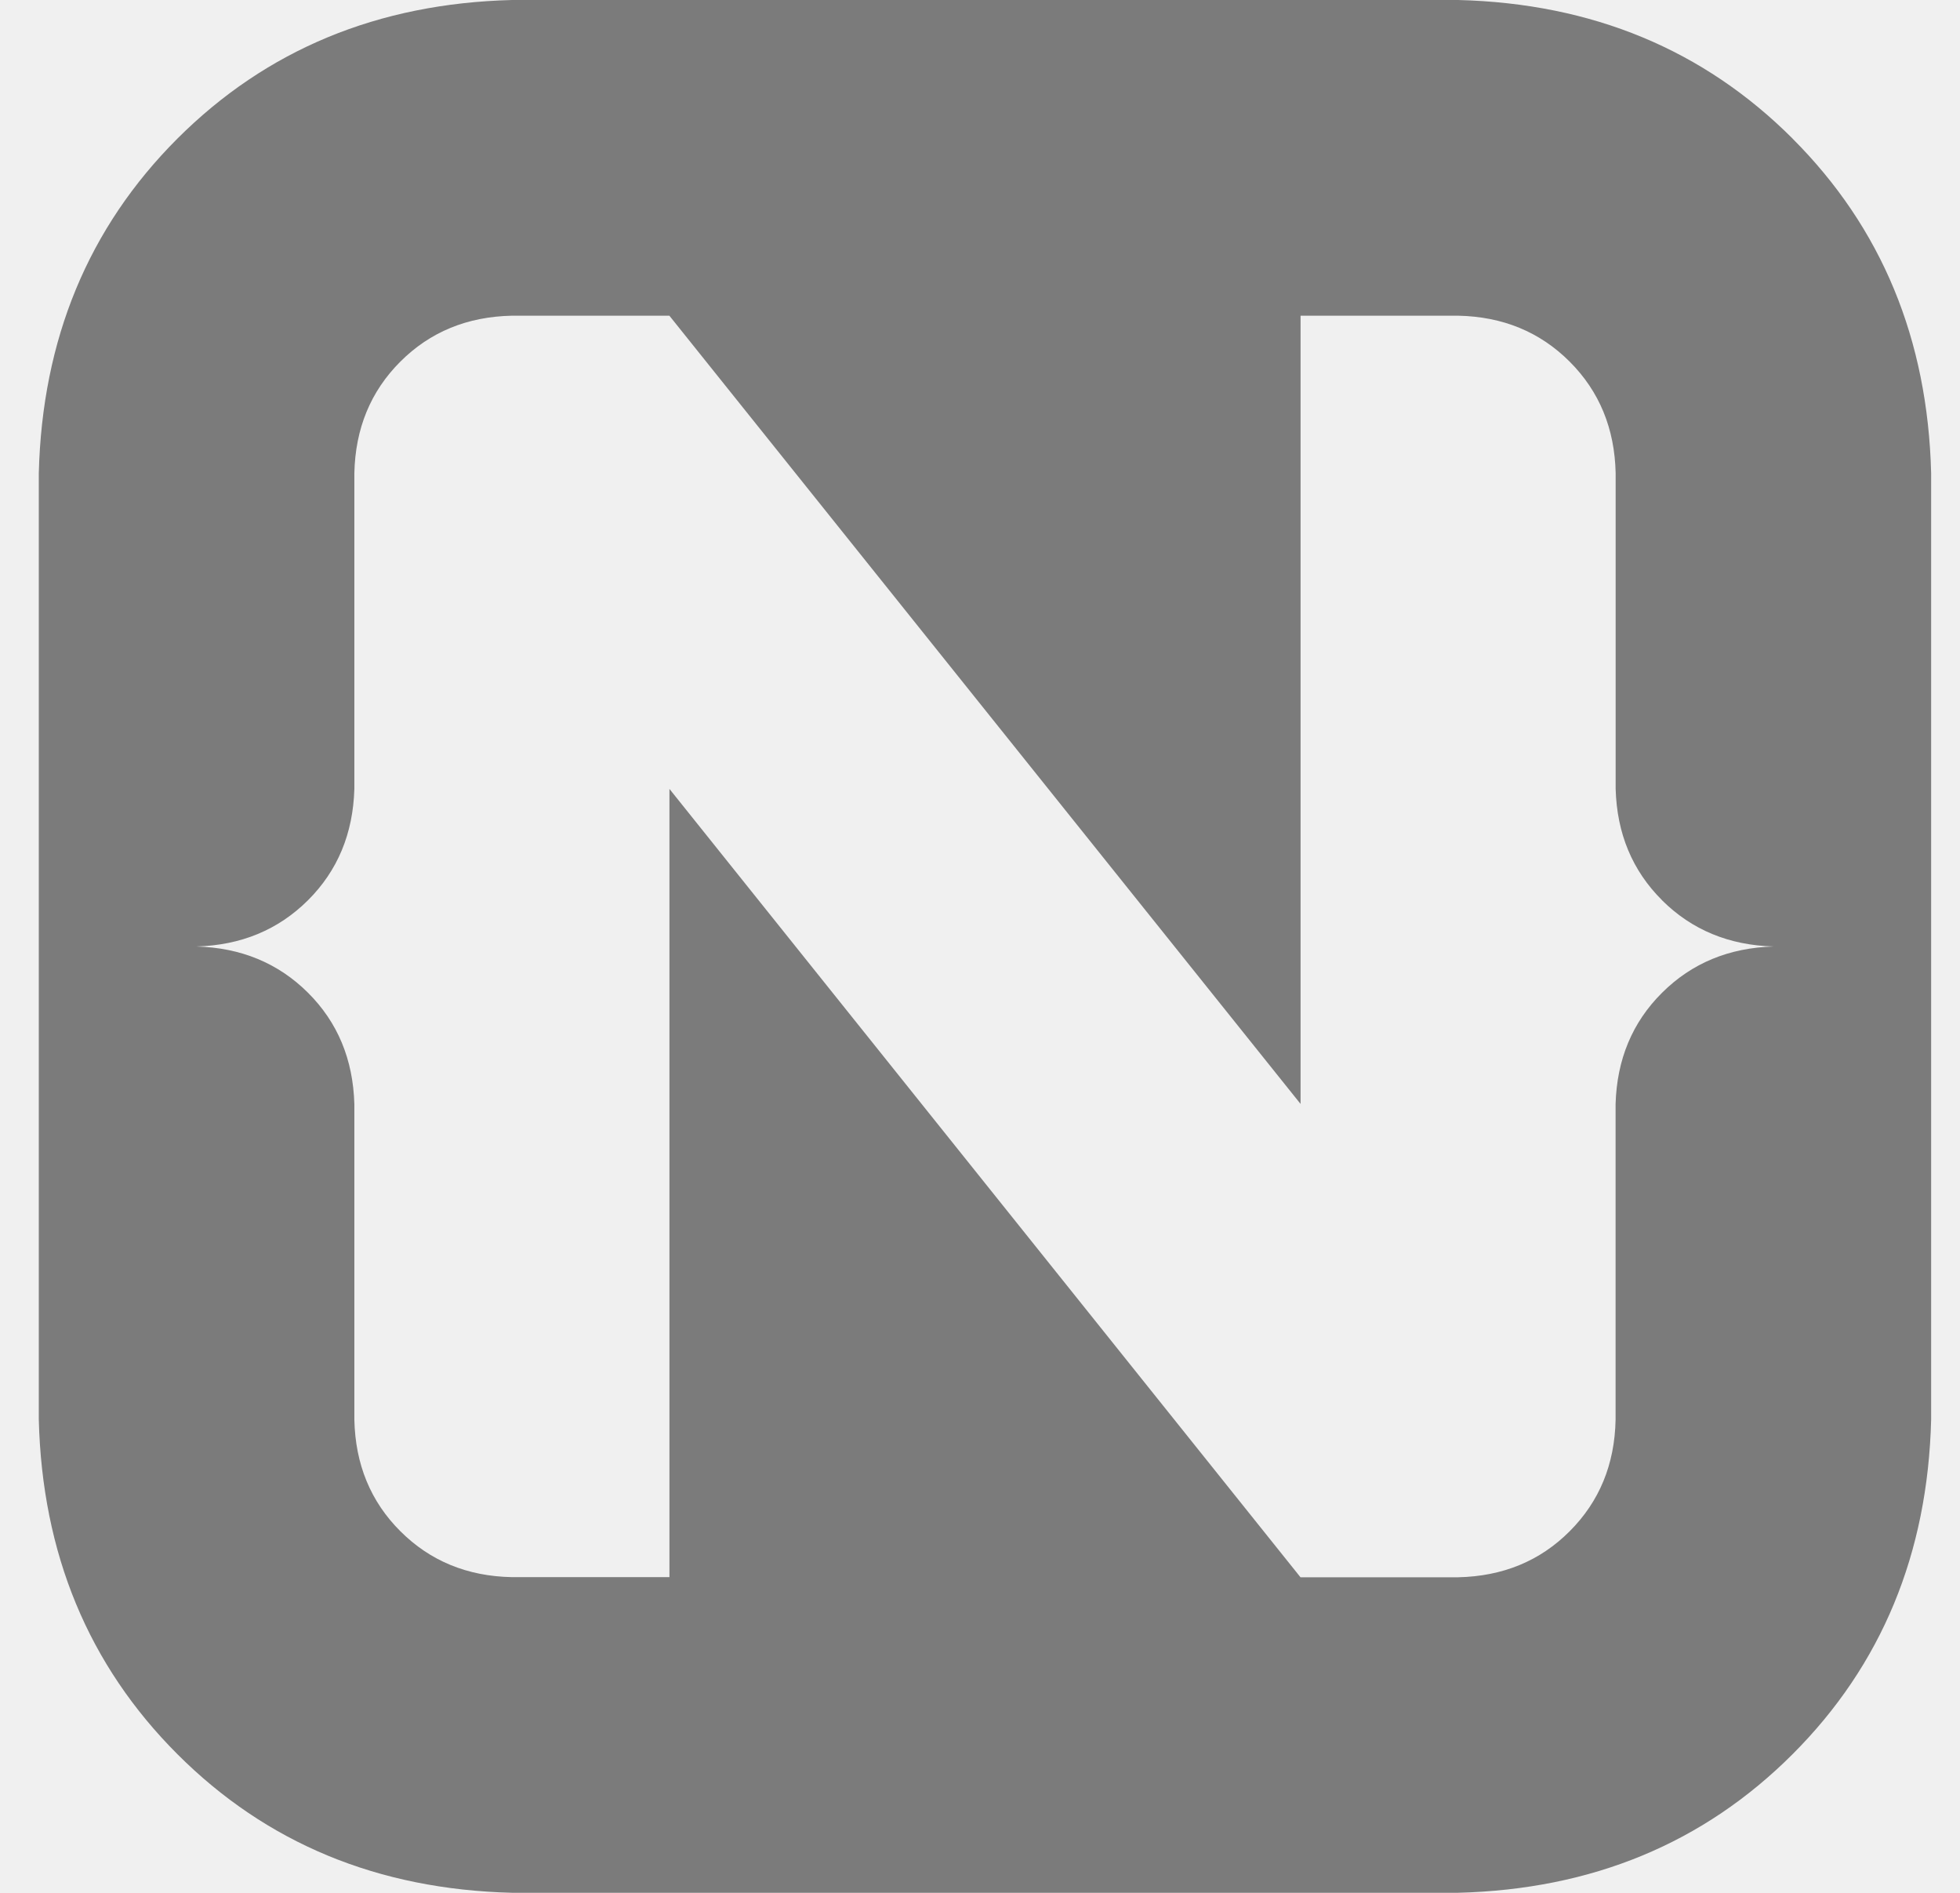
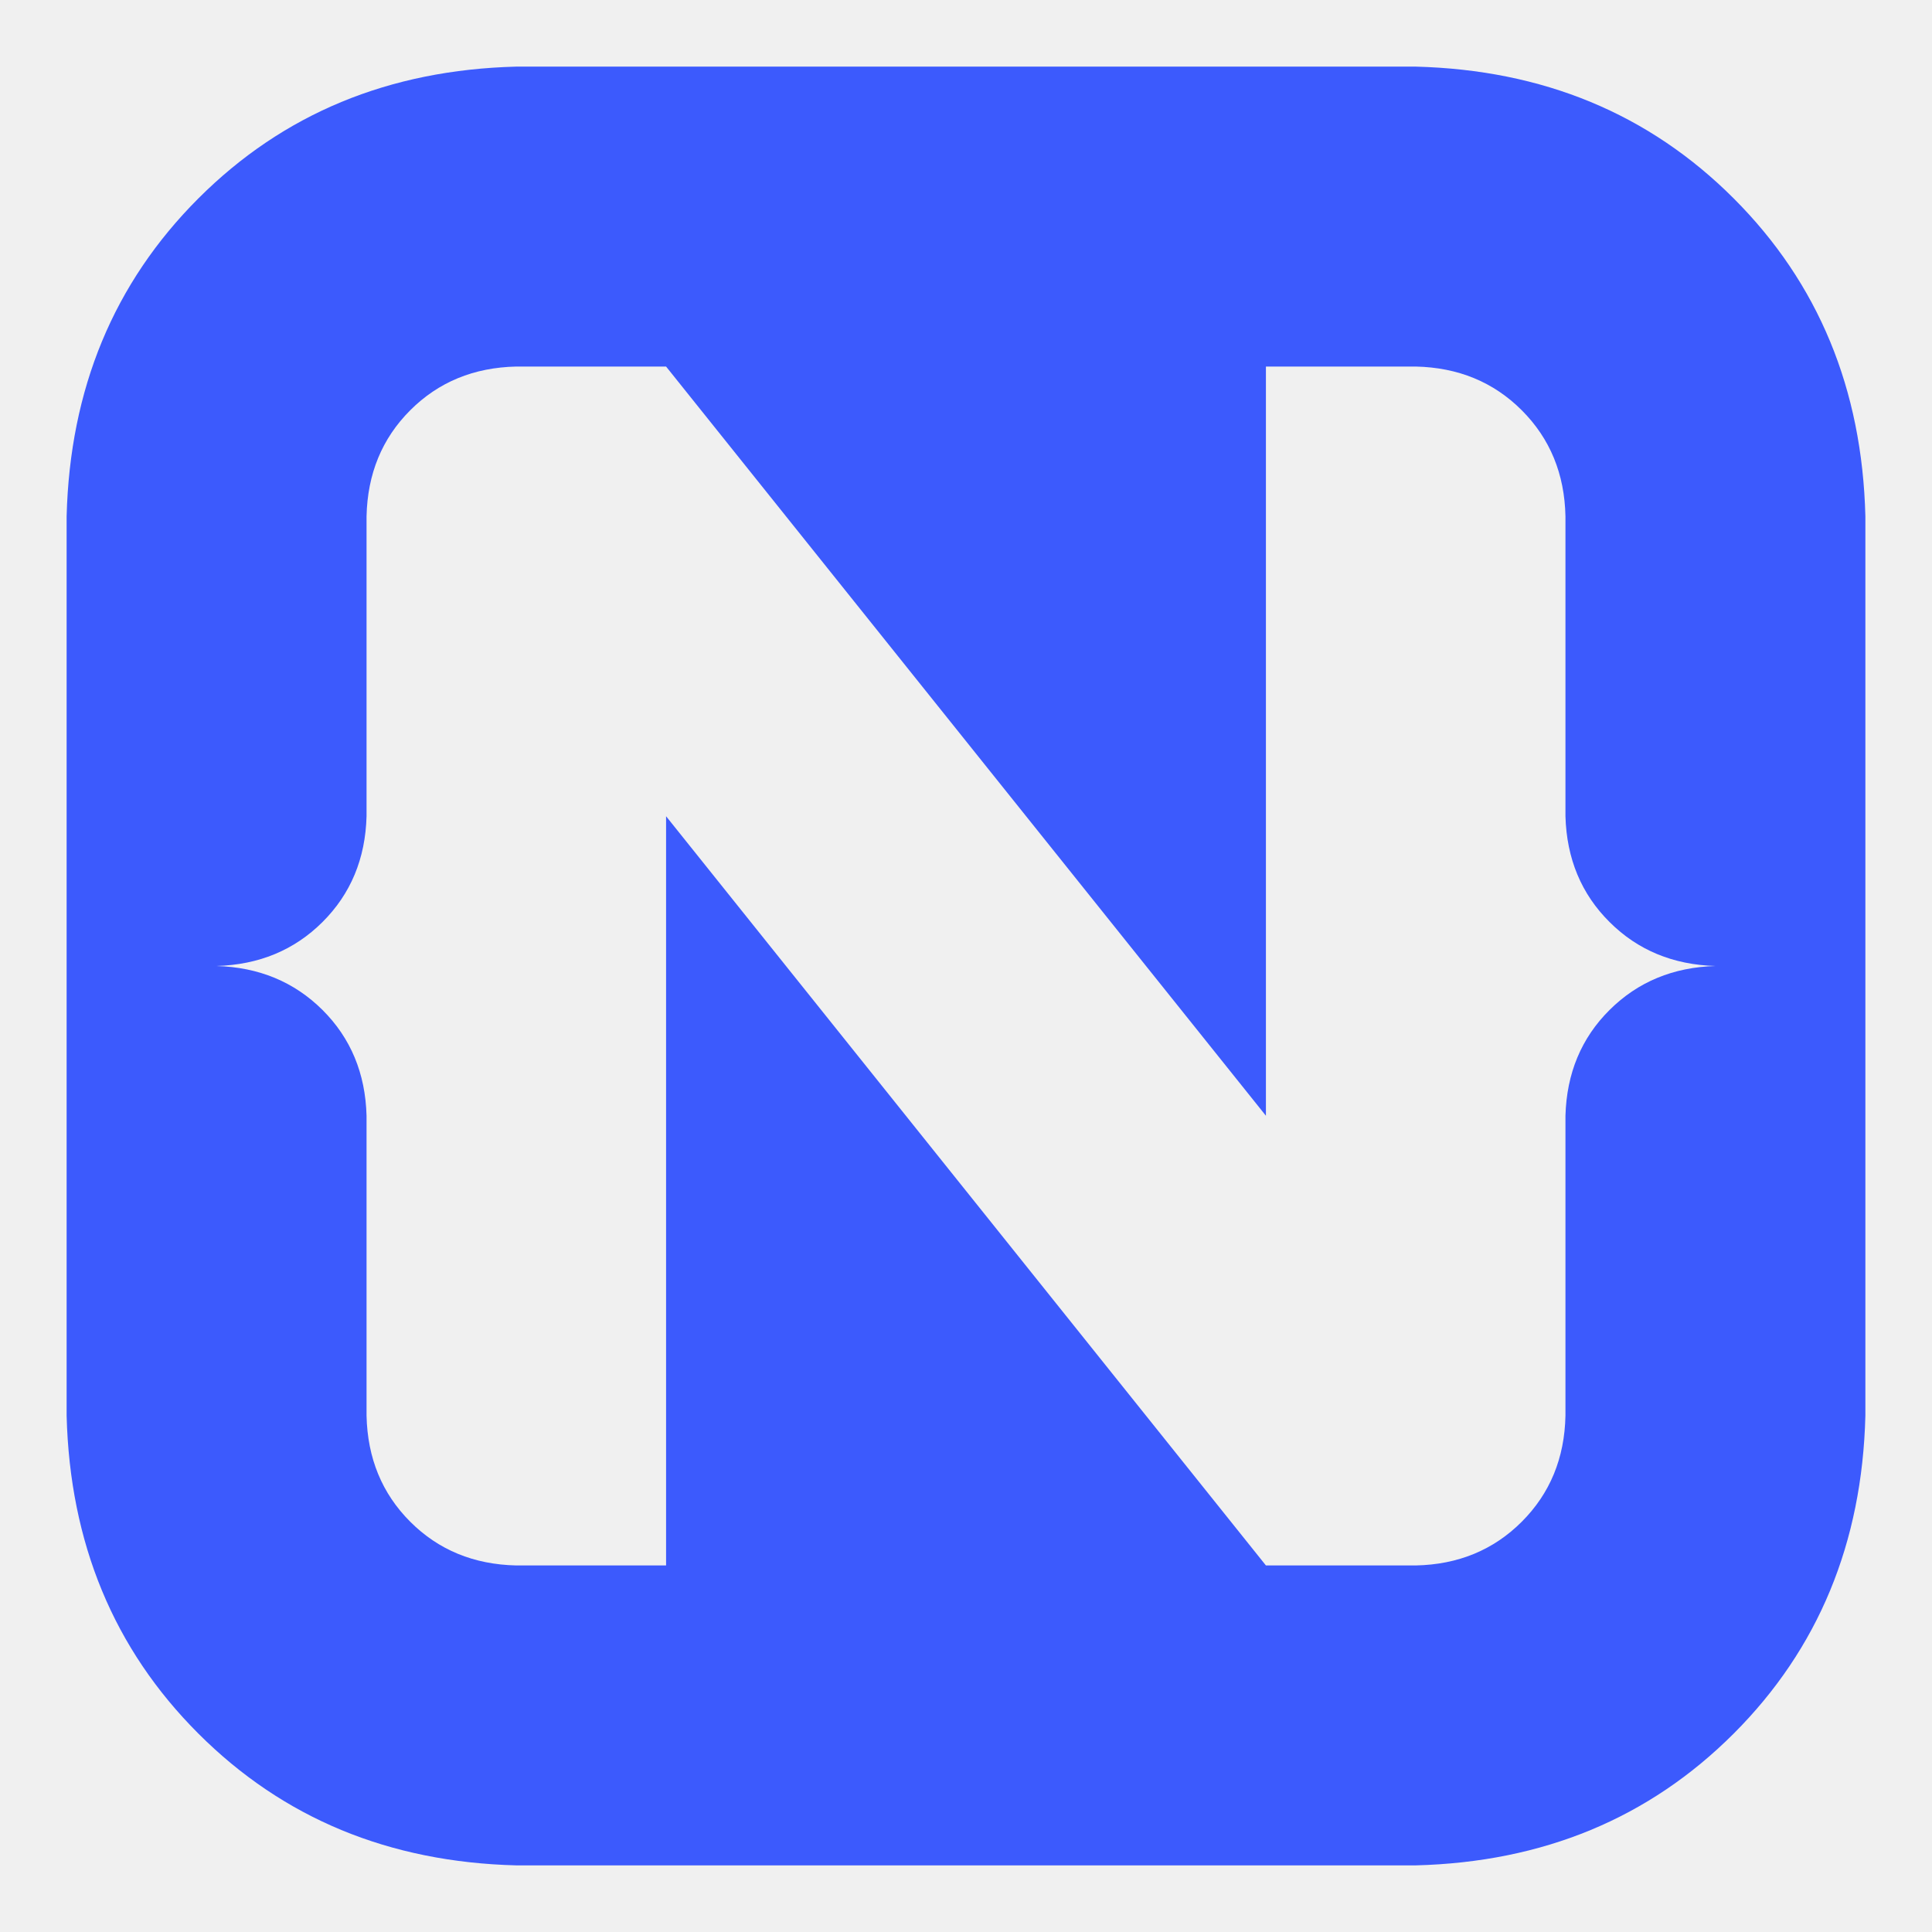
- <svg xmlns="http://www.w3.org/2000/svg" width="29" height="28" fill="none">
-   <g clip-path="url(#a)">
-     <path fill="#7B7B7B" d="M26.523 2.051c1.317 1.317 2 2.966 2.05 4.949v14c-.05 1.982-.733 3.632-2.05 4.949-1.317 1.317-2.967 2-4.95 2.05h-14c-1.982-.05-3.631-.733-4.948-2.05C1.308 24.632.624 22.982.574 21V7c.05-1.982.734-3.632 2.05-4.949C3.943.734 5.592.051 7.575 0h14c1.982.05 3.632.734 4.949 2.051Zm-1.931 11.266c-.44-.438-.669-.987-.687-1.648V7c-.014-.66-.241-1.211-.68-1.65-.44-.44-.99-.667-1.652-.68h-2.33V16.33L9.904 4.67H7.574c-.661.014-1.211.24-1.651.68-.44.44-.666.99-.68 1.65v4.67c-.019.66-.247 1.21-.687 1.648-.44.437-.99.665-1.65.683.66.018 1.21.246 1.65.683.44.438.668.987.687 1.648V21c.014.66.24 1.211.68 1.65.44.44.99.667 1.65.68h2.332V11.67l9.337 11.662h2.331c.661-.014 1.212-.24 1.651-.68.44-.44.667-.99.68-1.65v-4.67c.019-.66.248-1.21.688-1.647.44-.438.99-.665 1.65-.684-.66-.018-1.21-.246-1.65-.683Z" />
-   </g>
-   <defs>
-     <clipPath id="a">
-       <path fill="#fff" d="M.574 0h28v28h-28z" />
-     </clipPath>
-   </defs>
+ <svg xmlns="http://www.w3.org/2000/svg" width="29" height="29" viewBox="0 0 29 29" fill="none">
+   <path d="M26.023 2.978C27.293 4.248 27.952 5.838 28 7.75V21.25C27.952 23.161 27.293 24.752 26.023 26.022C24.753 27.292 23.162 27.951 21.25 28H7.75C5.838 27.951 4.248 27.292 2.978 26.022C1.708 24.753 1.049 23.161 1 21.25V7.75C1.049 5.838 1.708 4.248 2.978 2.978C4.248 1.708 5.838 1.049 7.75 1H21.25C23.162 1.049 24.753 1.708 26.023 2.978ZM24.161 13.841C23.736 13.419 23.516 12.889 23.498 12.252V7.75C23.485 7.113 23.266 6.582 22.842 6.158C22.418 5.734 21.887 5.516 21.25 5.502H19.002V16.748L9.998 5.502H7.75C7.113 5.516 6.582 5.734 6.158 6.158C5.734 6.582 5.516 7.113 5.502 7.75V12.252C5.485 12.889 5.264 13.419 4.84 13.841C4.416 14.263 3.885 14.482 3.248 14.5C3.885 14.518 4.416 14.738 4.84 15.159C5.264 15.581 5.485 16.111 5.502 16.748V21.25C5.516 21.887 5.734 22.418 6.158 22.842C6.582 23.266 7.113 23.484 7.75 23.498H9.998V12.252L19.002 23.498H21.25C21.887 23.485 22.418 23.266 22.842 22.842C23.266 22.418 23.485 21.887 23.498 21.25V16.748C23.516 16.111 23.736 15.581 24.161 15.159C24.585 14.738 25.115 14.518 25.752 14.5C25.115 14.482 24.584 14.263 24.161 13.841L24.161 13.841Z" fill="#3C5AFD" />
</svg>
